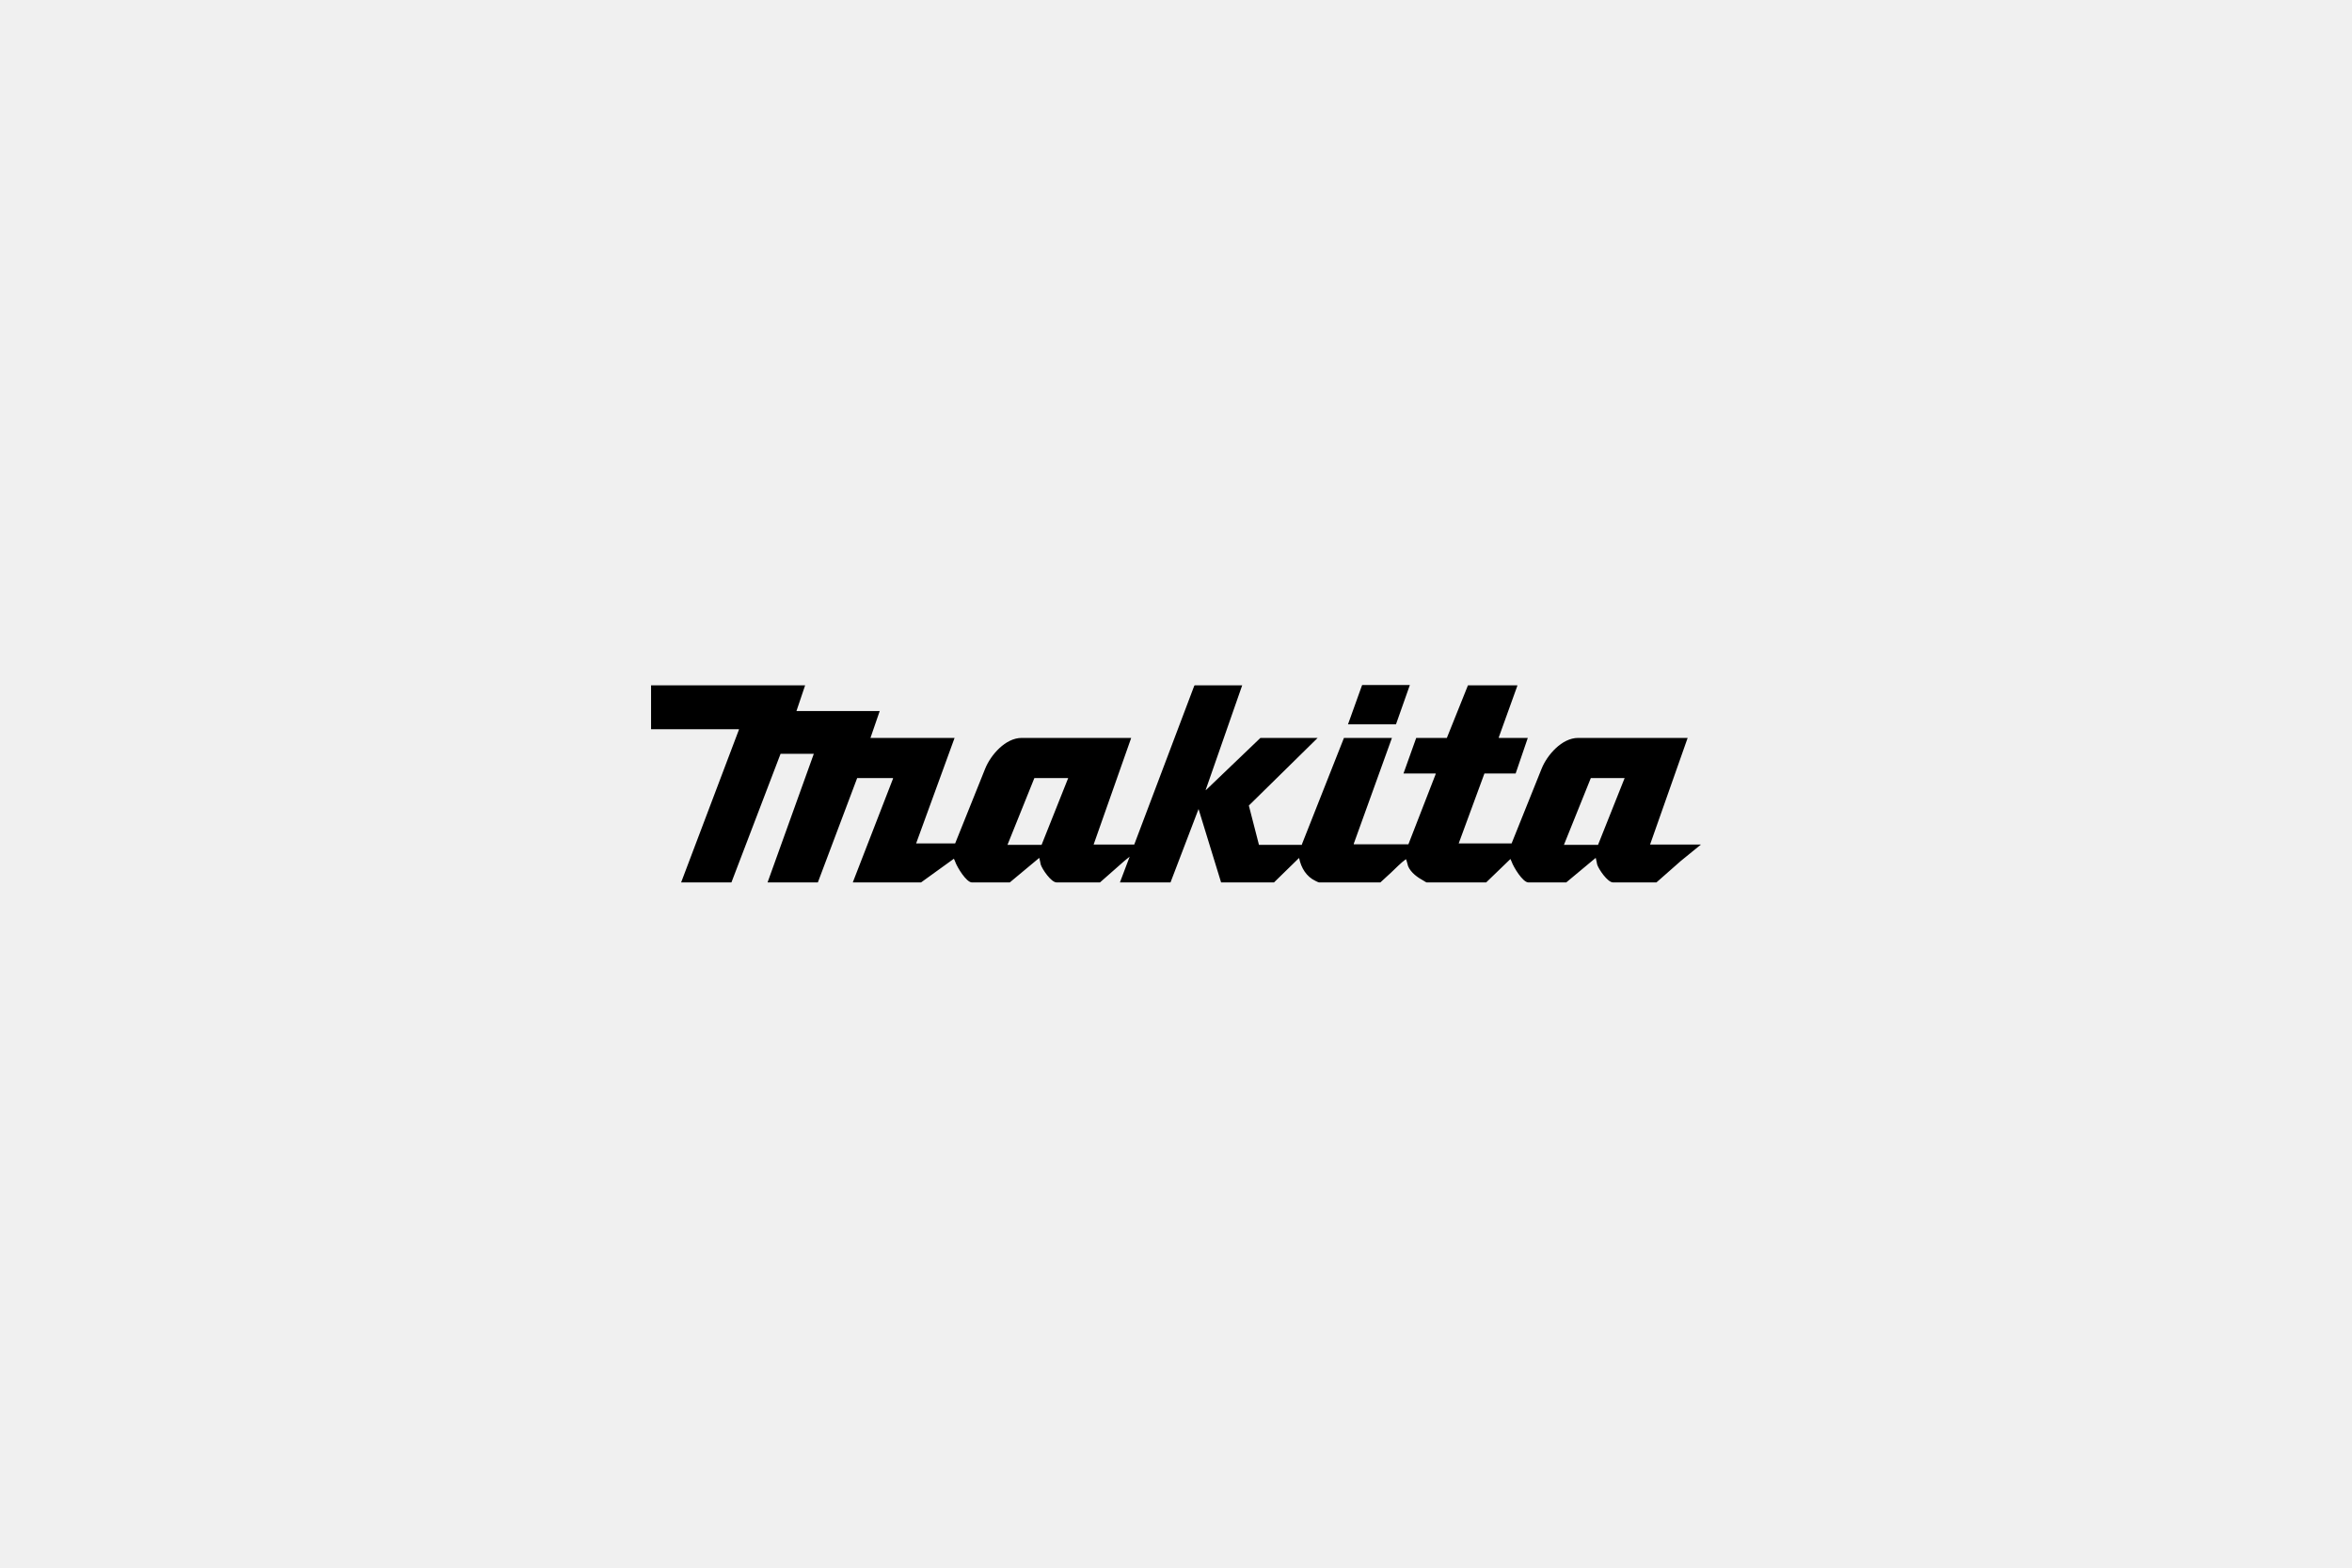
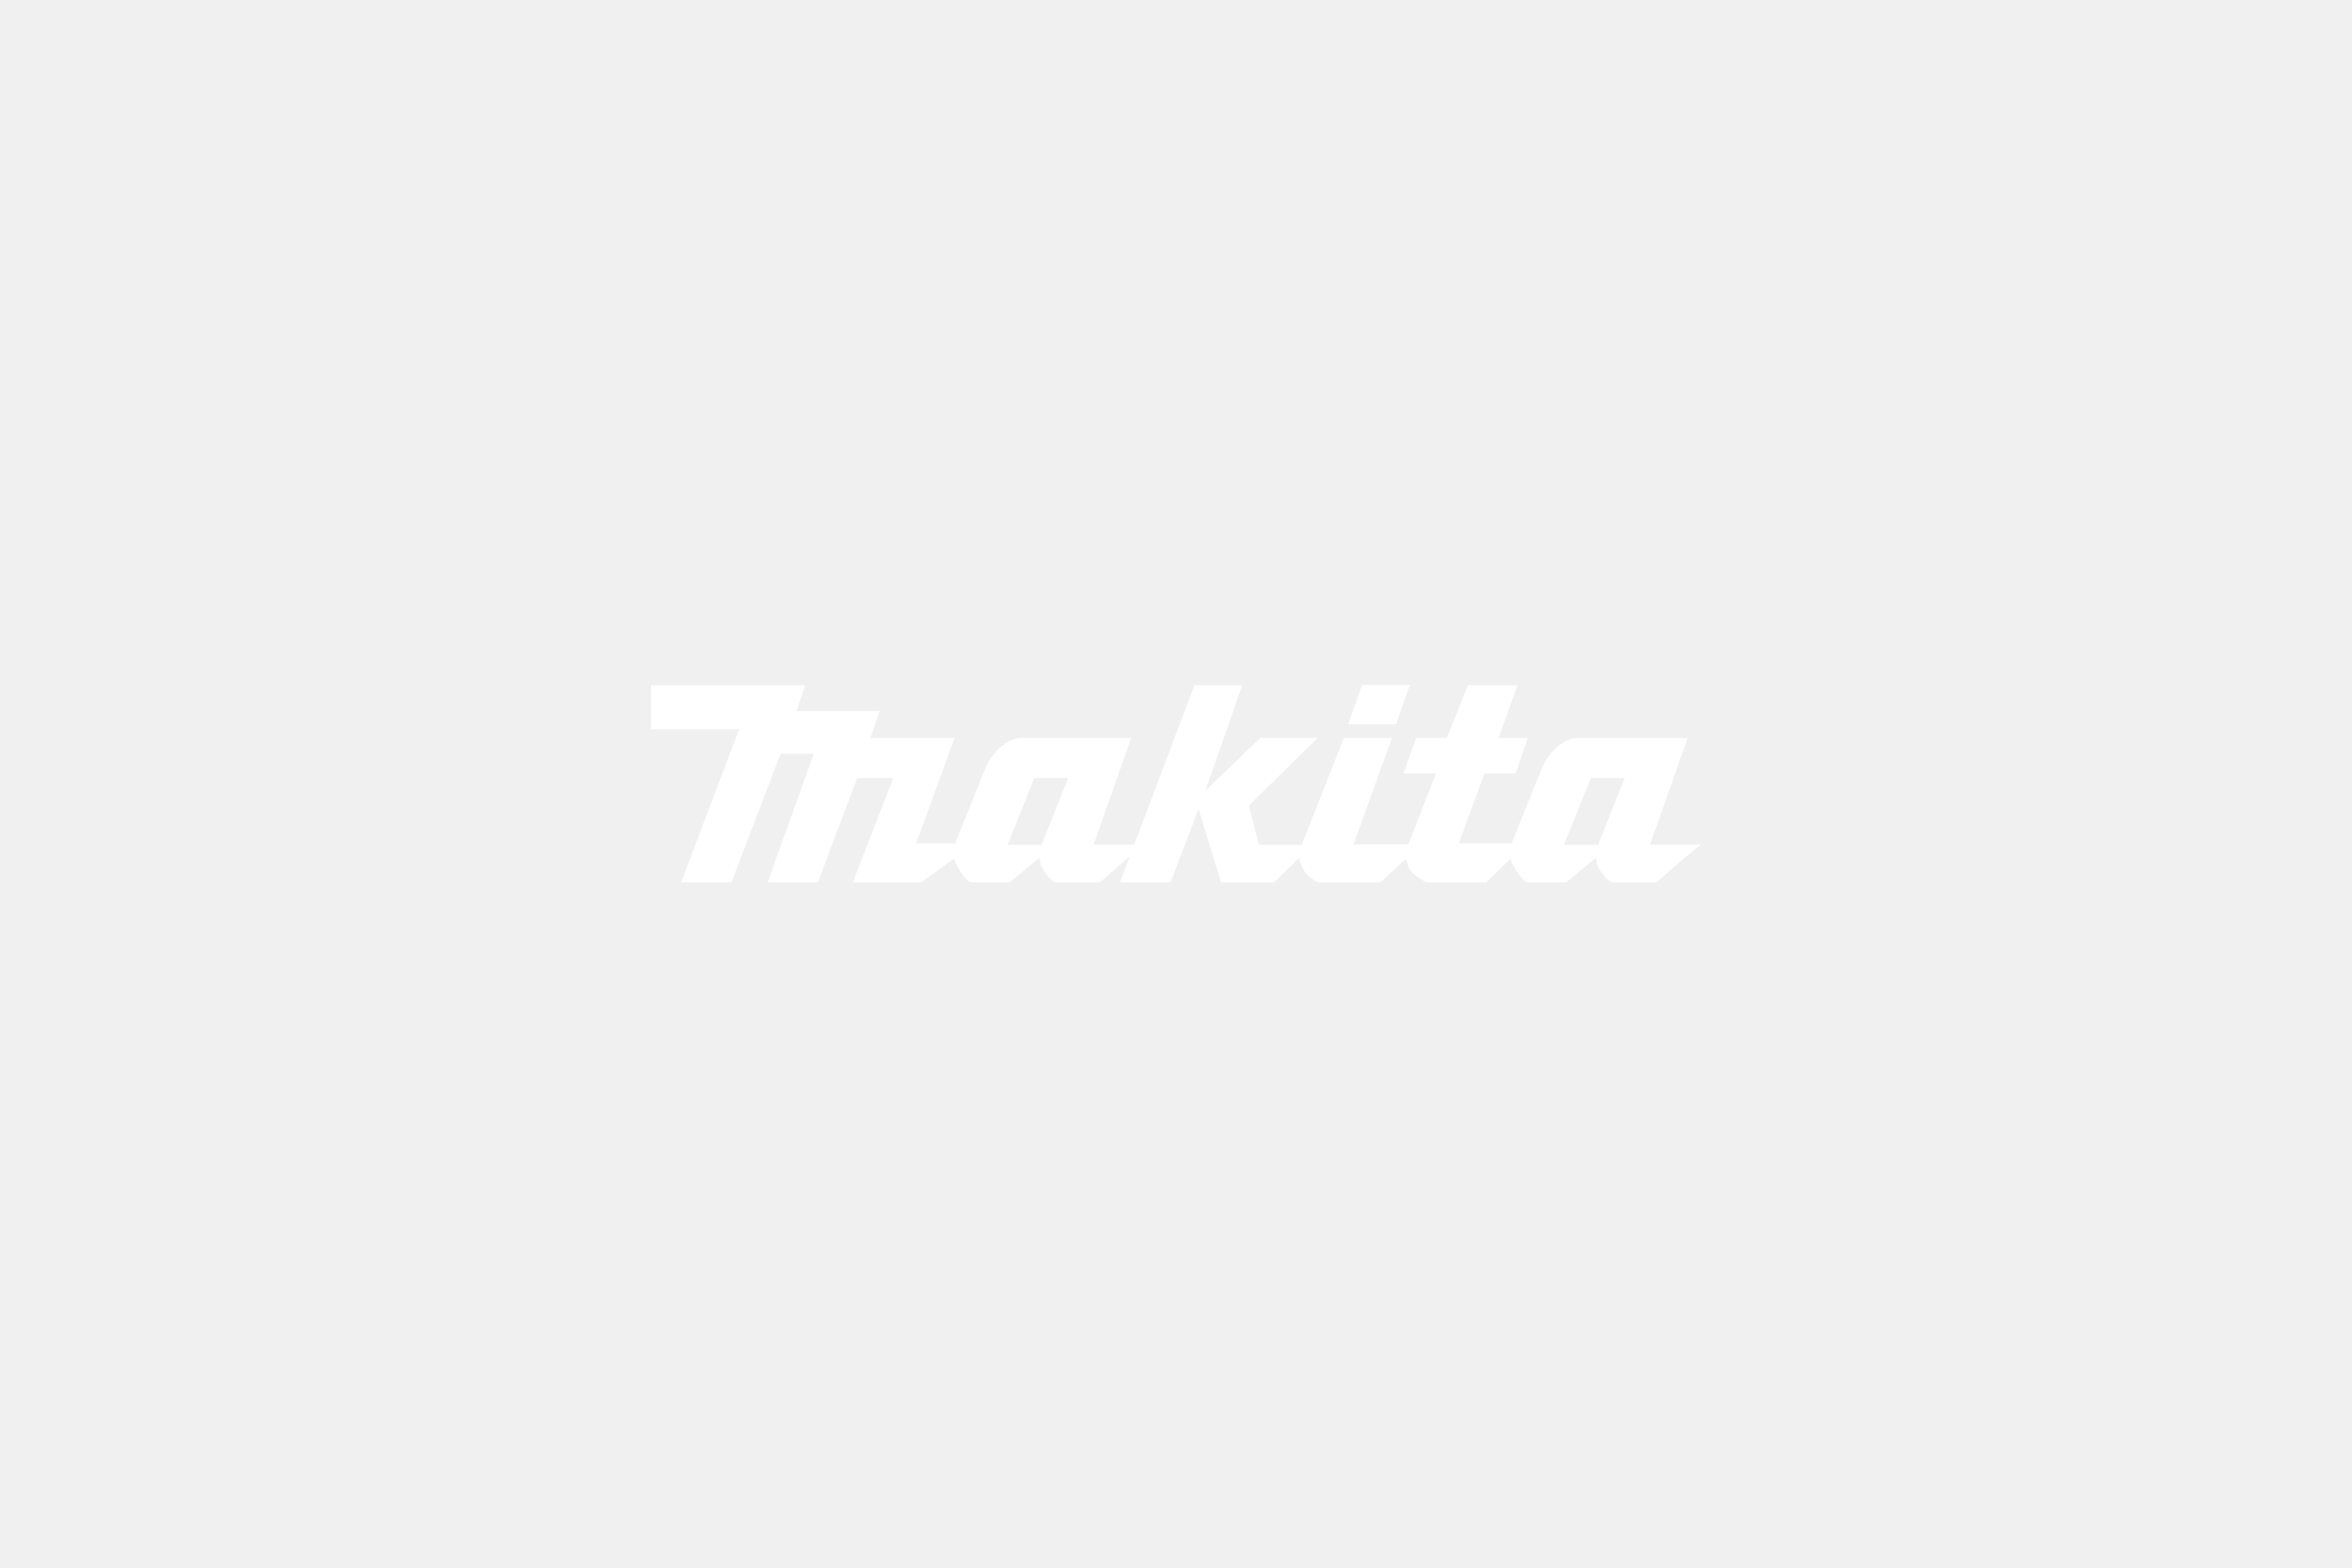
<svg xmlns="http://www.w3.org/2000/svg" width="7030pt" height="4686pt" viewBox="0 0 7030 4686" version="1.1" id="svg1">
  <defs id="defs2" />
-   <path id="path822" style="stroke-width:1" d="m 5428.555,2730.592 c -1.152,2.304 -2.305,5.76 -2.305,5.76 l -54.143,150.912 h 191.232 l 55.295,-156.672 z m -2833.916,1.152 v 175.104 h 350.207 c 0,3.456 -3e-4,1.151 -1.152,4.607 l -229.248,605.953 h 200.449 l 195.84,-512.641 h 132.48 l -184.32,512.641 h 200.447 l 156.672,-415.873 h 142.848 v 2.305 l -158.975,410.111 c 0,0 -3e-4,1.153 -1.152,3.457 h 271.871 l 130.81,-94.412 c 1.849,3.1 3.075,6.341 5.125,11.467 8.064,23.04 44.926,82.945 66.814,82.945 h 150.912 l 117.504,-97.92 c 1.152,3.456 2.305,9.215 3.457,14.975 l 2.305,11.521 c 5.76,18.432 41.471,71.424 63.359,71.424 h 172.799 l 96.769,-85.248 21.578,-17.572 -38.859,102.82 h 201.6 l 111.744,-292.607 89.858,292.607 h 210.814 l 99.072,-96.768 h 1.152 c 8.064,39.168 28.798,73.728 65.662,91.008 2.304,1.152 11.52,5.76 13.824,5.76 h 244.225 c 0,0 29.953,-27.648 42.625,-39.168 19.34,-18.202 38.682,-38.629 59.131,-53.559 3.328,4.432 6.615,22.667 8.834,28.215 11.52,26.496 38.017,44.928 63.361,58.752 1.152,1.152 9.215,5.76 10.367,5.76 h 237.312 l 96.766,-93.43 c 1.549,2.839 2.764,5.876 4.607,10.484 8.064,23.04 44.928,82.945 66.816,82.945 h 150.912 l 117.504,-97.92 c 1.152,3.456 2.303,9.215 3.455,14.975 l 2.305,11.521 c 5.76,18.432 41.471,71.424 63.359,71.424 h 172.801 l 96.768,-85.248 80.641,-65.664 h -202.752 l 149.76,-425.088 h -436.607 c -64.512,0 -123.264,67.967 -145.152,122.111 l -119.809,298.369 h -210.815 l 102.529,-278.785 h 124.416 l 48.383,-141.695 h -115.199 c 0,-2.304 -1.152,1.151 0,-3.457 l 72.576,-201.6 c 0,-1.152 1.152,-2.304 1.152,-4.607 h -196.992 l -84.096,209.664 h -122.113 l -50.688,141.695 h 127.871 c 0,2.304 1.152,10e-4 0,3.457 l -108.287,278.783 h -217.726 v -2.305 l 152.064,-421.631 h -191.232 l -167.039,422.783 -0.705,3.457 h -77.631 -56.447 -35.713 -1.152 l -40.318,-156.672 274.176,-269.568 h -228.096 l -217.728,208.512 v -2.305 l 145.152,-415.871 h -188.928 c -1.152,0 -2.305,2.303 -2.305,2.303 l -239.029,632.449 h -161.867 l 149.76,-425.088 H 4071.5 c -64.512,0 -123.264,67.967 -145.152,122.111 l -119.807,298.369 h -155.519 l 153.217,-420.481 h -335.232 l 36.865,-107.137 h -331.777 l 34.56,-102.527 z m 1527.549,369.791 h 134.785 l -105.984,266.113 h -135.936 z m 2217.596,0 h 134.783 l -105.984,266.113 h -135.935 z" transform="scale(0.75)" />
+   <path id="path822" fill="#ffffff" style="stroke-width:1" d="m 5428.555,2730.592 c -1.152,2.304 -2.305,5.76 -2.305,5.76 l -54.143,150.912 h 191.232 l 55.295,-156.672 z m -2833.916,1.152 v 175.104 h 350.207 c 0,3.456 -3e-4,1.151 -1.152,4.607 l -229.248,605.953 h 200.449 l 195.84,-512.641 h 132.48 l -184.32,512.641 h 200.447 l 156.672,-415.873 h 142.848 v 2.305 l -158.975,410.111 c 0,0 -3e-4,1.153 -1.152,3.457 h 271.871 l 130.81,-94.412 c 1.849,3.1 3.075,6.341 5.125,11.467 8.064,23.04 44.926,82.945 66.814,82.945 h 150.912 l 117.504,-97.92 c 1.152,3.456 2.305,9.215 3.457,14.975 l 2.305,11.521 c 5.76,18.432 41.471,71.424 63.359,71.424 h 172.799 l 96.769,-85.248 21.578,-17.572 -38.859,102.82 h 201.6 l 111.744,-292.607 89.858,292.607 h 210.814 l 99.072,-96.768 h 1.152 c 8.064,39.168 28.798,73.728 65.662,91.008 2.304,1.152 11.52,5.76 13.824,5.76 h 244.225 c 0,0 29.953,-27.648 42.625,-39.168 19.34,-18.202 38.682,-38.629 59.131,-53.559 3.328,4.432 6.615,22.667 8.834,28.215 11.52,26.496 38.017,44.928 63.361,58.752 1.152,1.152 9.215,5.76 10.367,5.76 h 237.312 l 96.766,-93.43 c 1.549,2.839 2.764,5.876 4.607,10.484 8.064,23.04 44.928,82.945 66.816,82.945 h 150.912 l 117.504,-97.92 c 1.152,3.456 2.303,9.215 3.455,14.975 l 2.305,11.521 c 5.76,18.432 41.471,71.424 63.359,71.424 h 172.801 l 96.768,-85.248 80.641,-65.664 h -202.752 l 149.76,-425.088 h -436.607 c -64.512,0 -123.264,67.967 -145.152,122.111 l -119.809,298.369 h -210.815 l 102.529,-278.785 h 124.416 l 48.383,-141.695 h -115.199 c 0,-2.304 -1.152,1.151 0,-3.457 l 72.576,-201.6 c 0,-1.152 1.152,-2.304 1.152,-4.607 h -196.992 l -84.096,209.664 h -122.113 l -50.688,141.695 h 127.871 c 0,2.304 1.152,10e-4 0,3.457 l -108.287,278.783 h -217.726 v -2.305 l 152.064,-421.631 h -191.232 l -167.039,422.783 -0.705,3.457 h -77.631 -56.447 -35.713 -1.152 l -40.318,-156.672 274.176,-269.568 h -228.096 l -217.728,208.512 v -2.305 l 145.152,-415.871 h -188.928 c -1.152,0 -2.305,2.303 -2.305,2.303 l -239.029,632.449 h -161.867 l 149.76,-425.088 H 4071.5 c -64.512,0 -123.264,67.967 -145.152,122.111 l -119.807,298.369 h -155.519 l 153.217,-420.481 h -335.232 l 36.865,-107.137 h -331.777 l 34.56,-102.527 z m 1527.549,369.791 h 134.785 l -105.984,266.113 h -135.936 z m 2217.596,0 h 134.783 l -105.984,266.113 h -135.935 z" transform="scale(0.75)" />
</svg>
